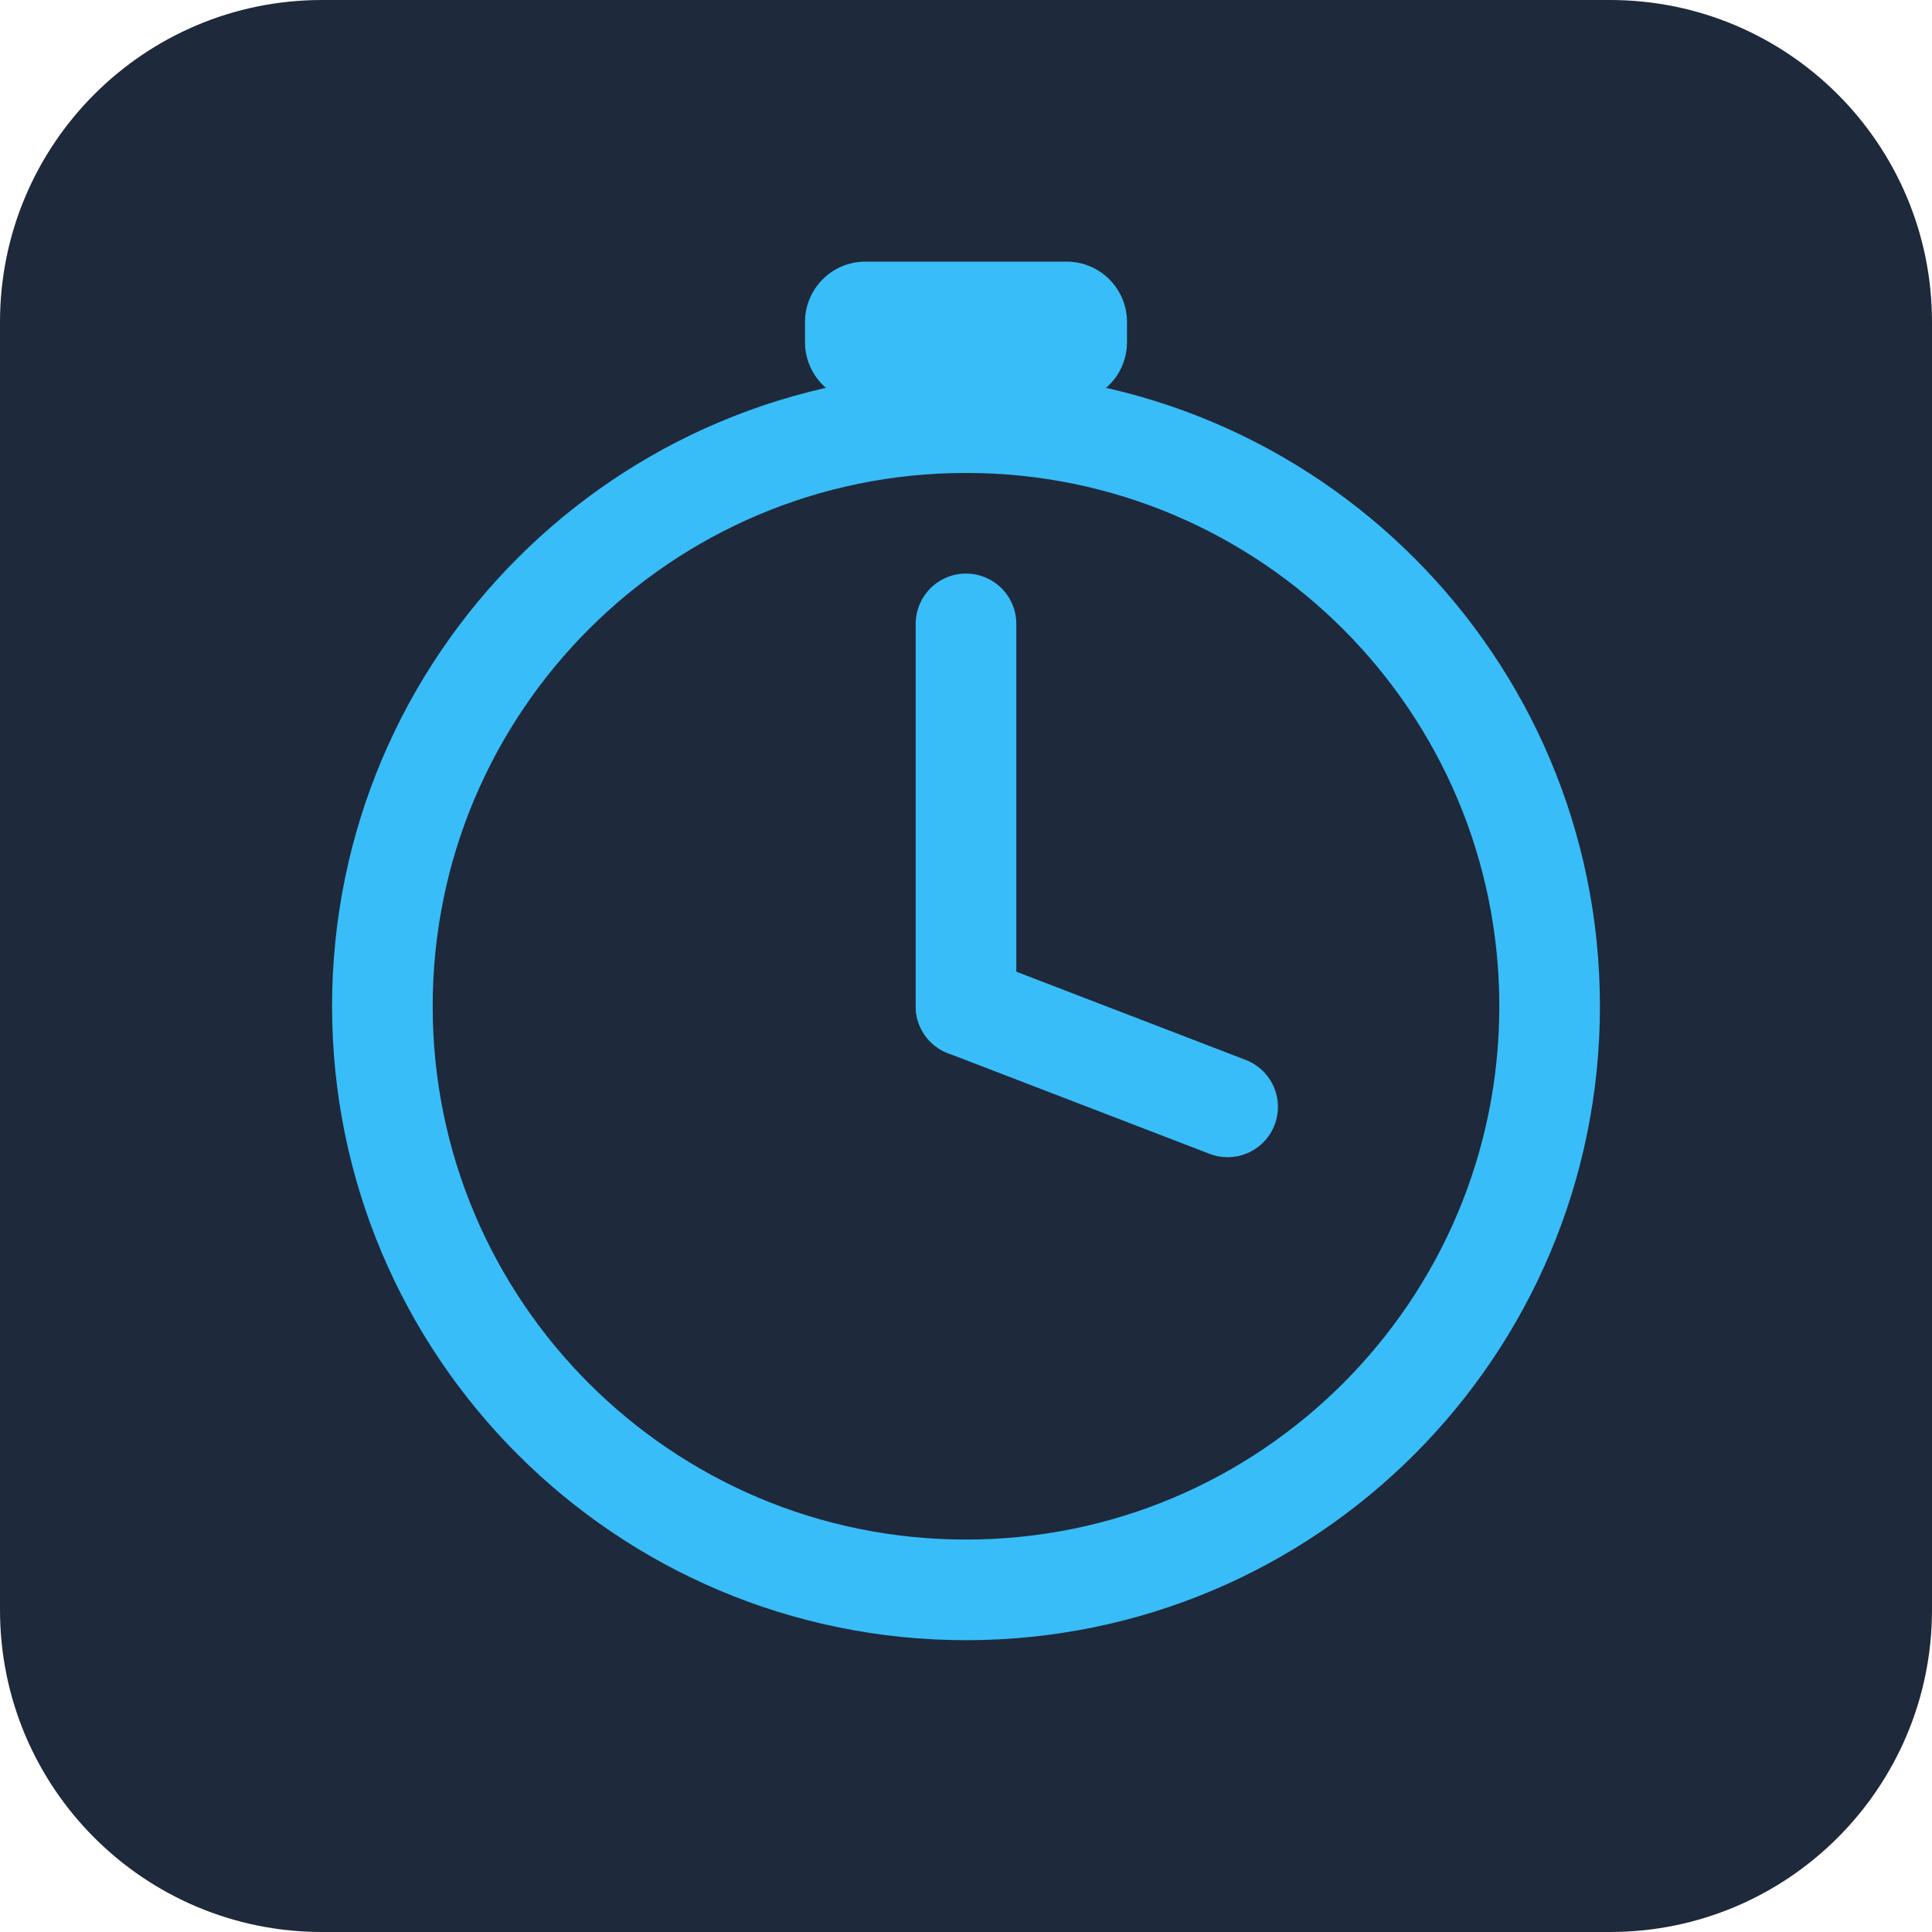
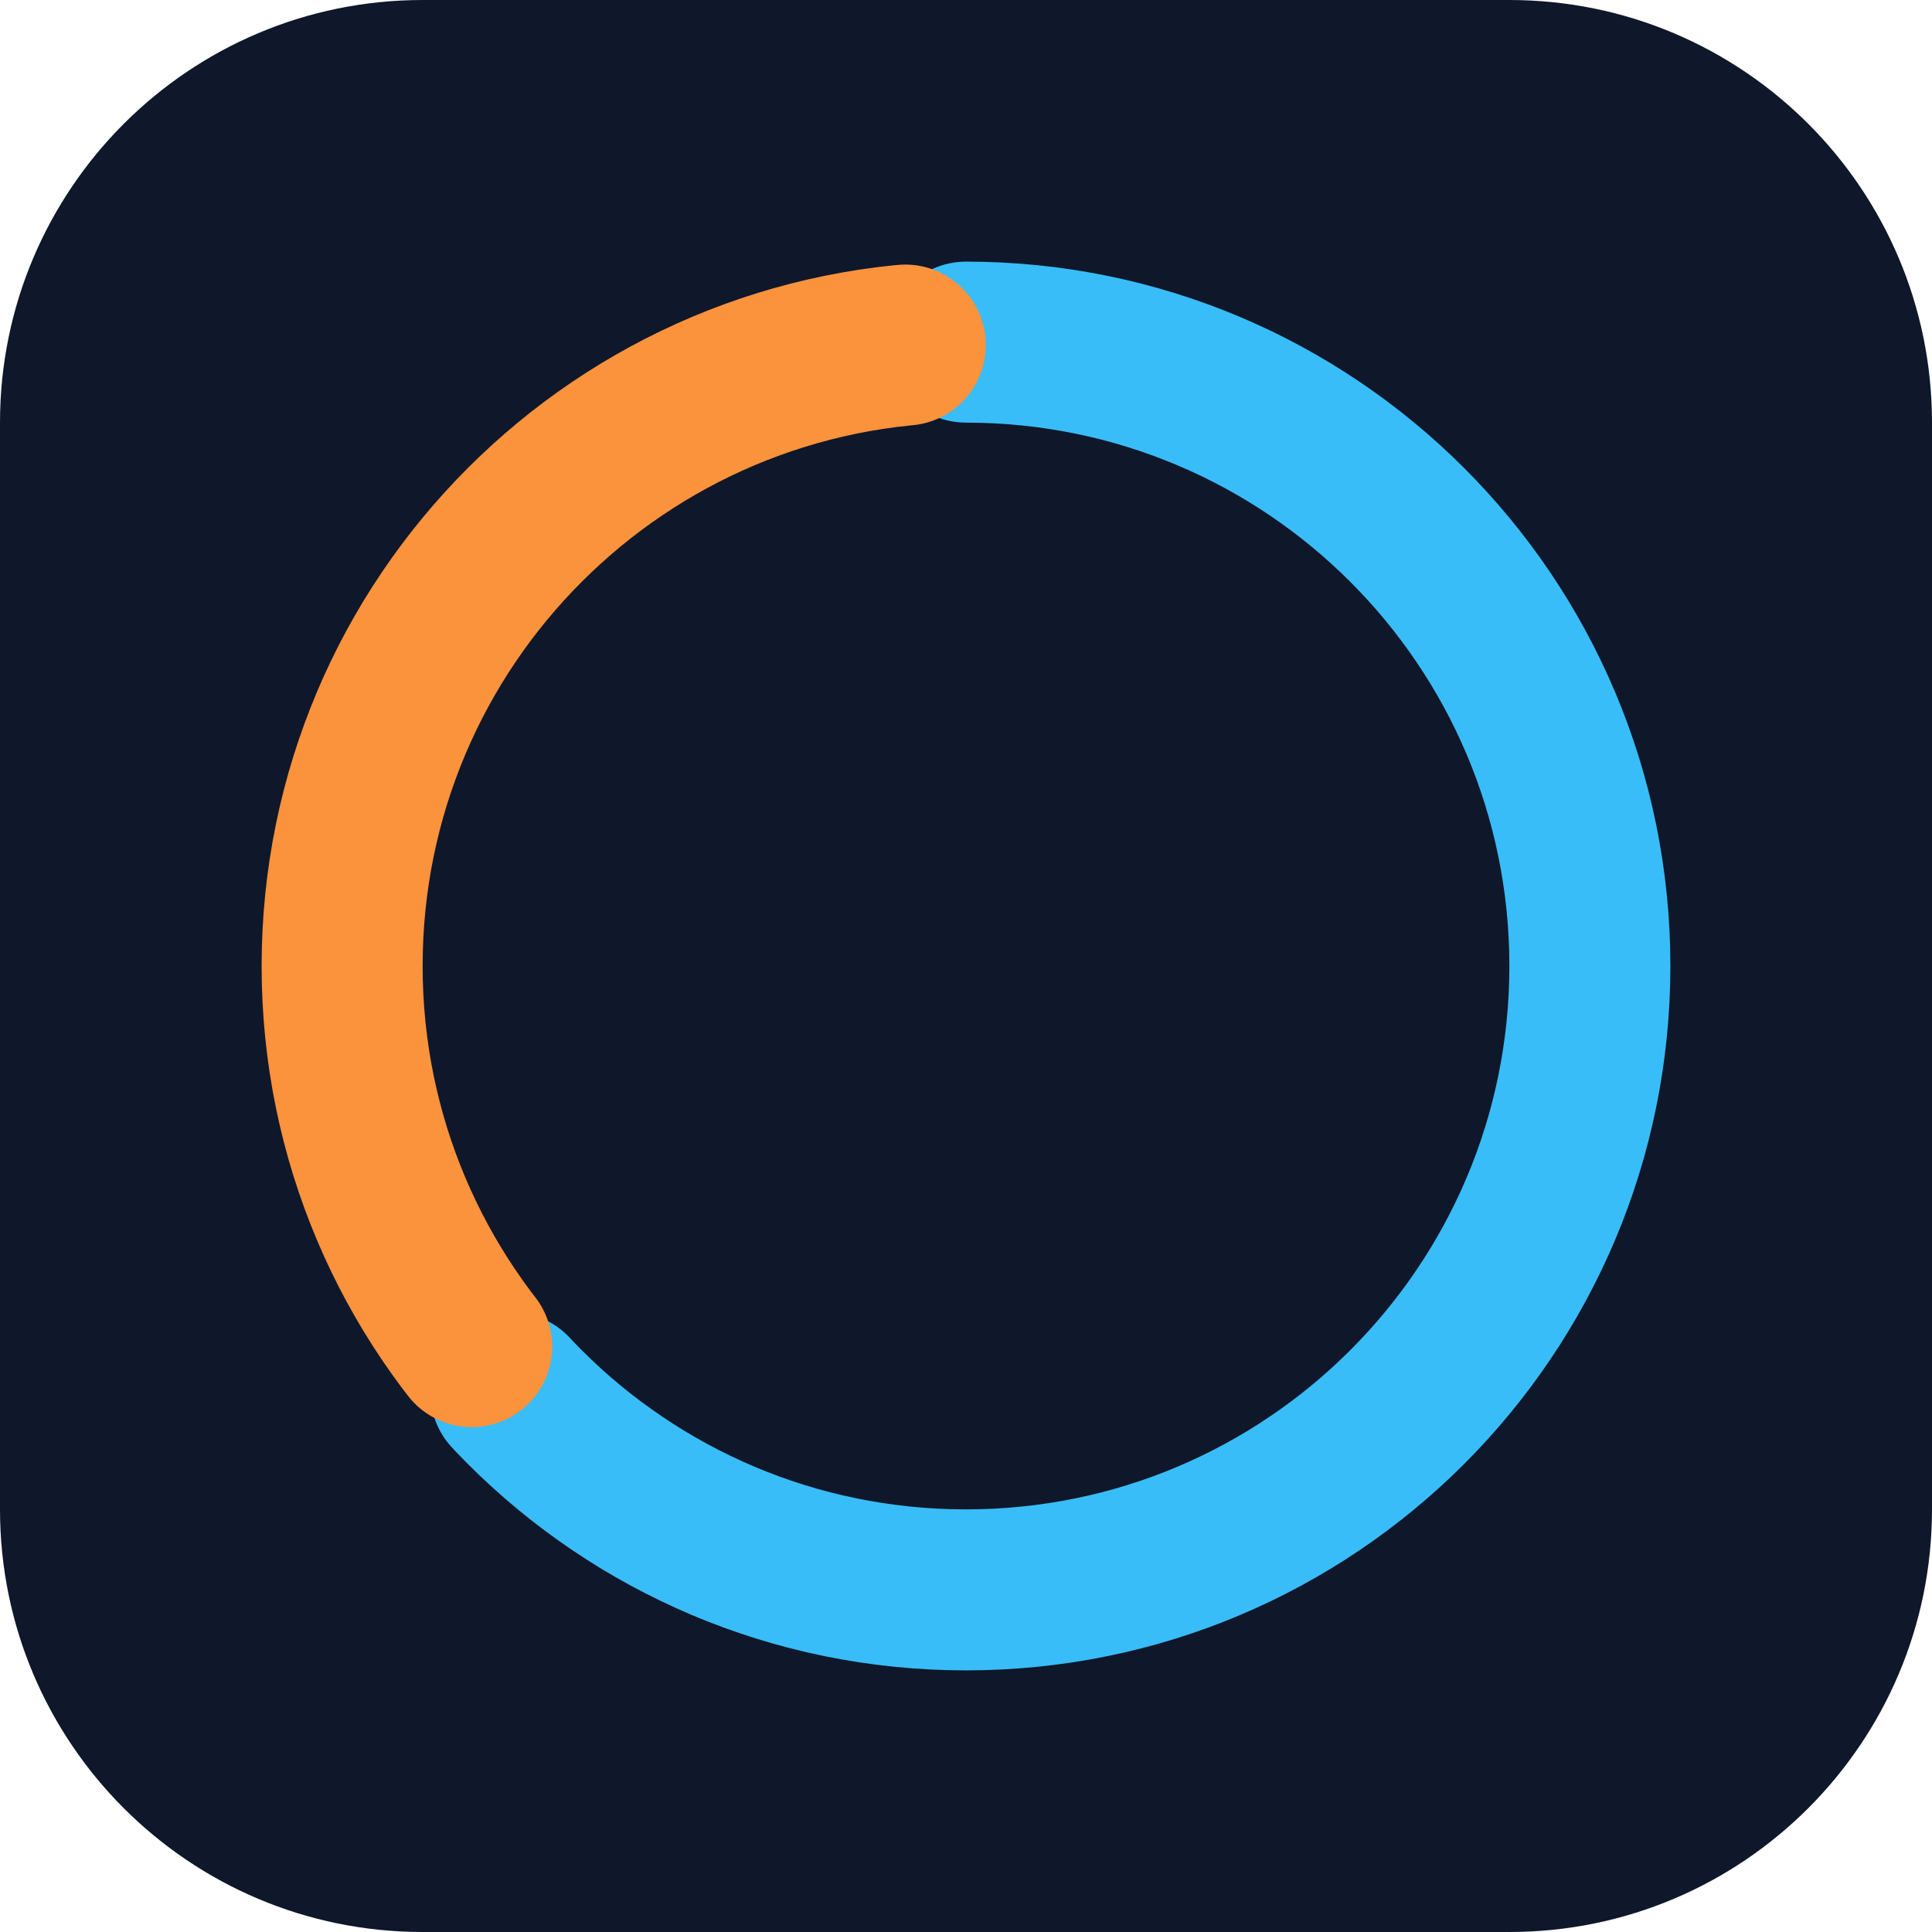
<svg xmlns="http://www.w3.org/2000/svg" viewBox="0 0 192 192" width="192" height="192">
-   <rect width="192" height="192" rx="32" fill="#1e293b" />
-   <circle cx="96" cy="100" r="58" fill="none" stroke="#38bdf8" stroke-width="10" />
-   <line x1="96" y1="100" x2="96" y2="62" stroke="#38bdf8" stroke-width="10" stroke-linecap="round" />
-   <line x1="96" y1="100" x2="122" y2="110" stroke="#38bdf8" stroke-width="10" stroke-linecap="round" />
-   <rect x="80" y="26" width="32" height="14" rx="6" fill="#38bdf8" />
+   <rect width="192" height="192" rx="42" fill="#0f172a" />
+   <g transform="rotate(-90 96 96)">
+     <circle cx="96" cy="96" r="62" fill="none" stroke="#38bdf8" stroke-width="16" stroke-linecap="round" stroke-dasharray="245.51 500" stroke-dashoffset="0" />
+     <circle cx="96" cy="96" r="62" fill="none" stroke="#fb923c" stroke-width="16" stroke-linecap="round" stroke-dasharray="132.05 500" stroke-dashoffset="-251.51" />
+   </g>
</svg>
